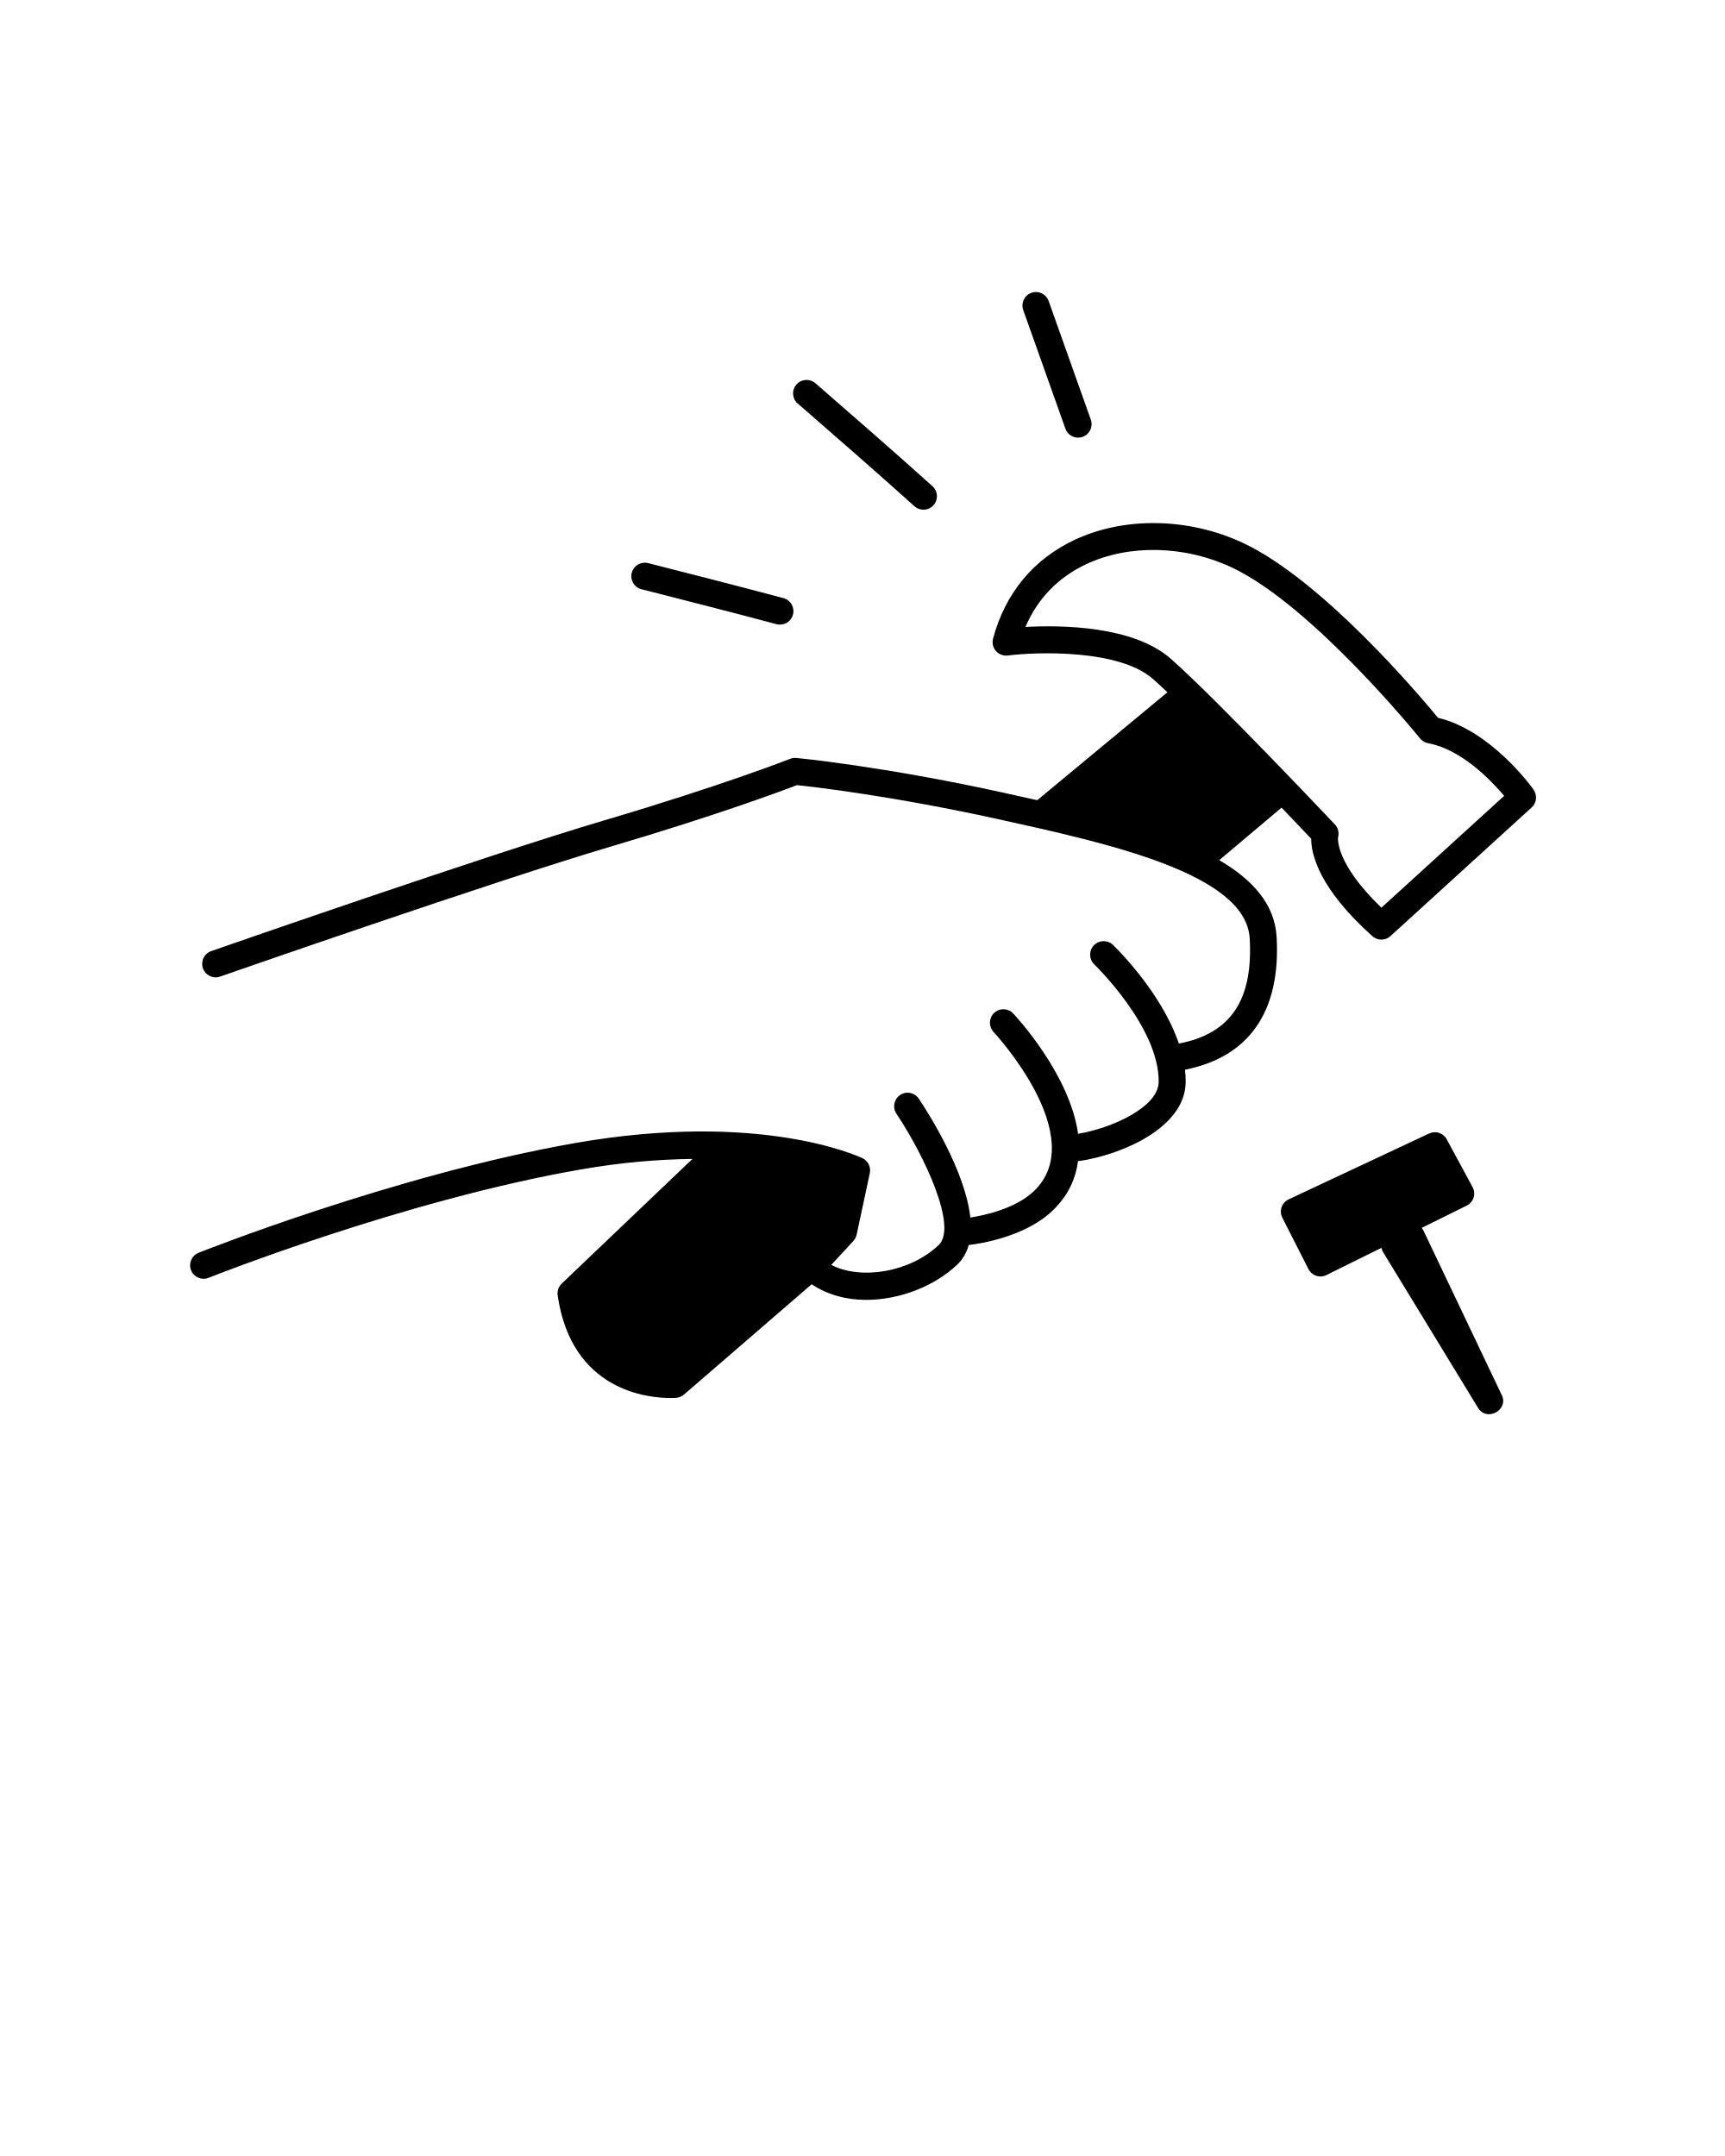
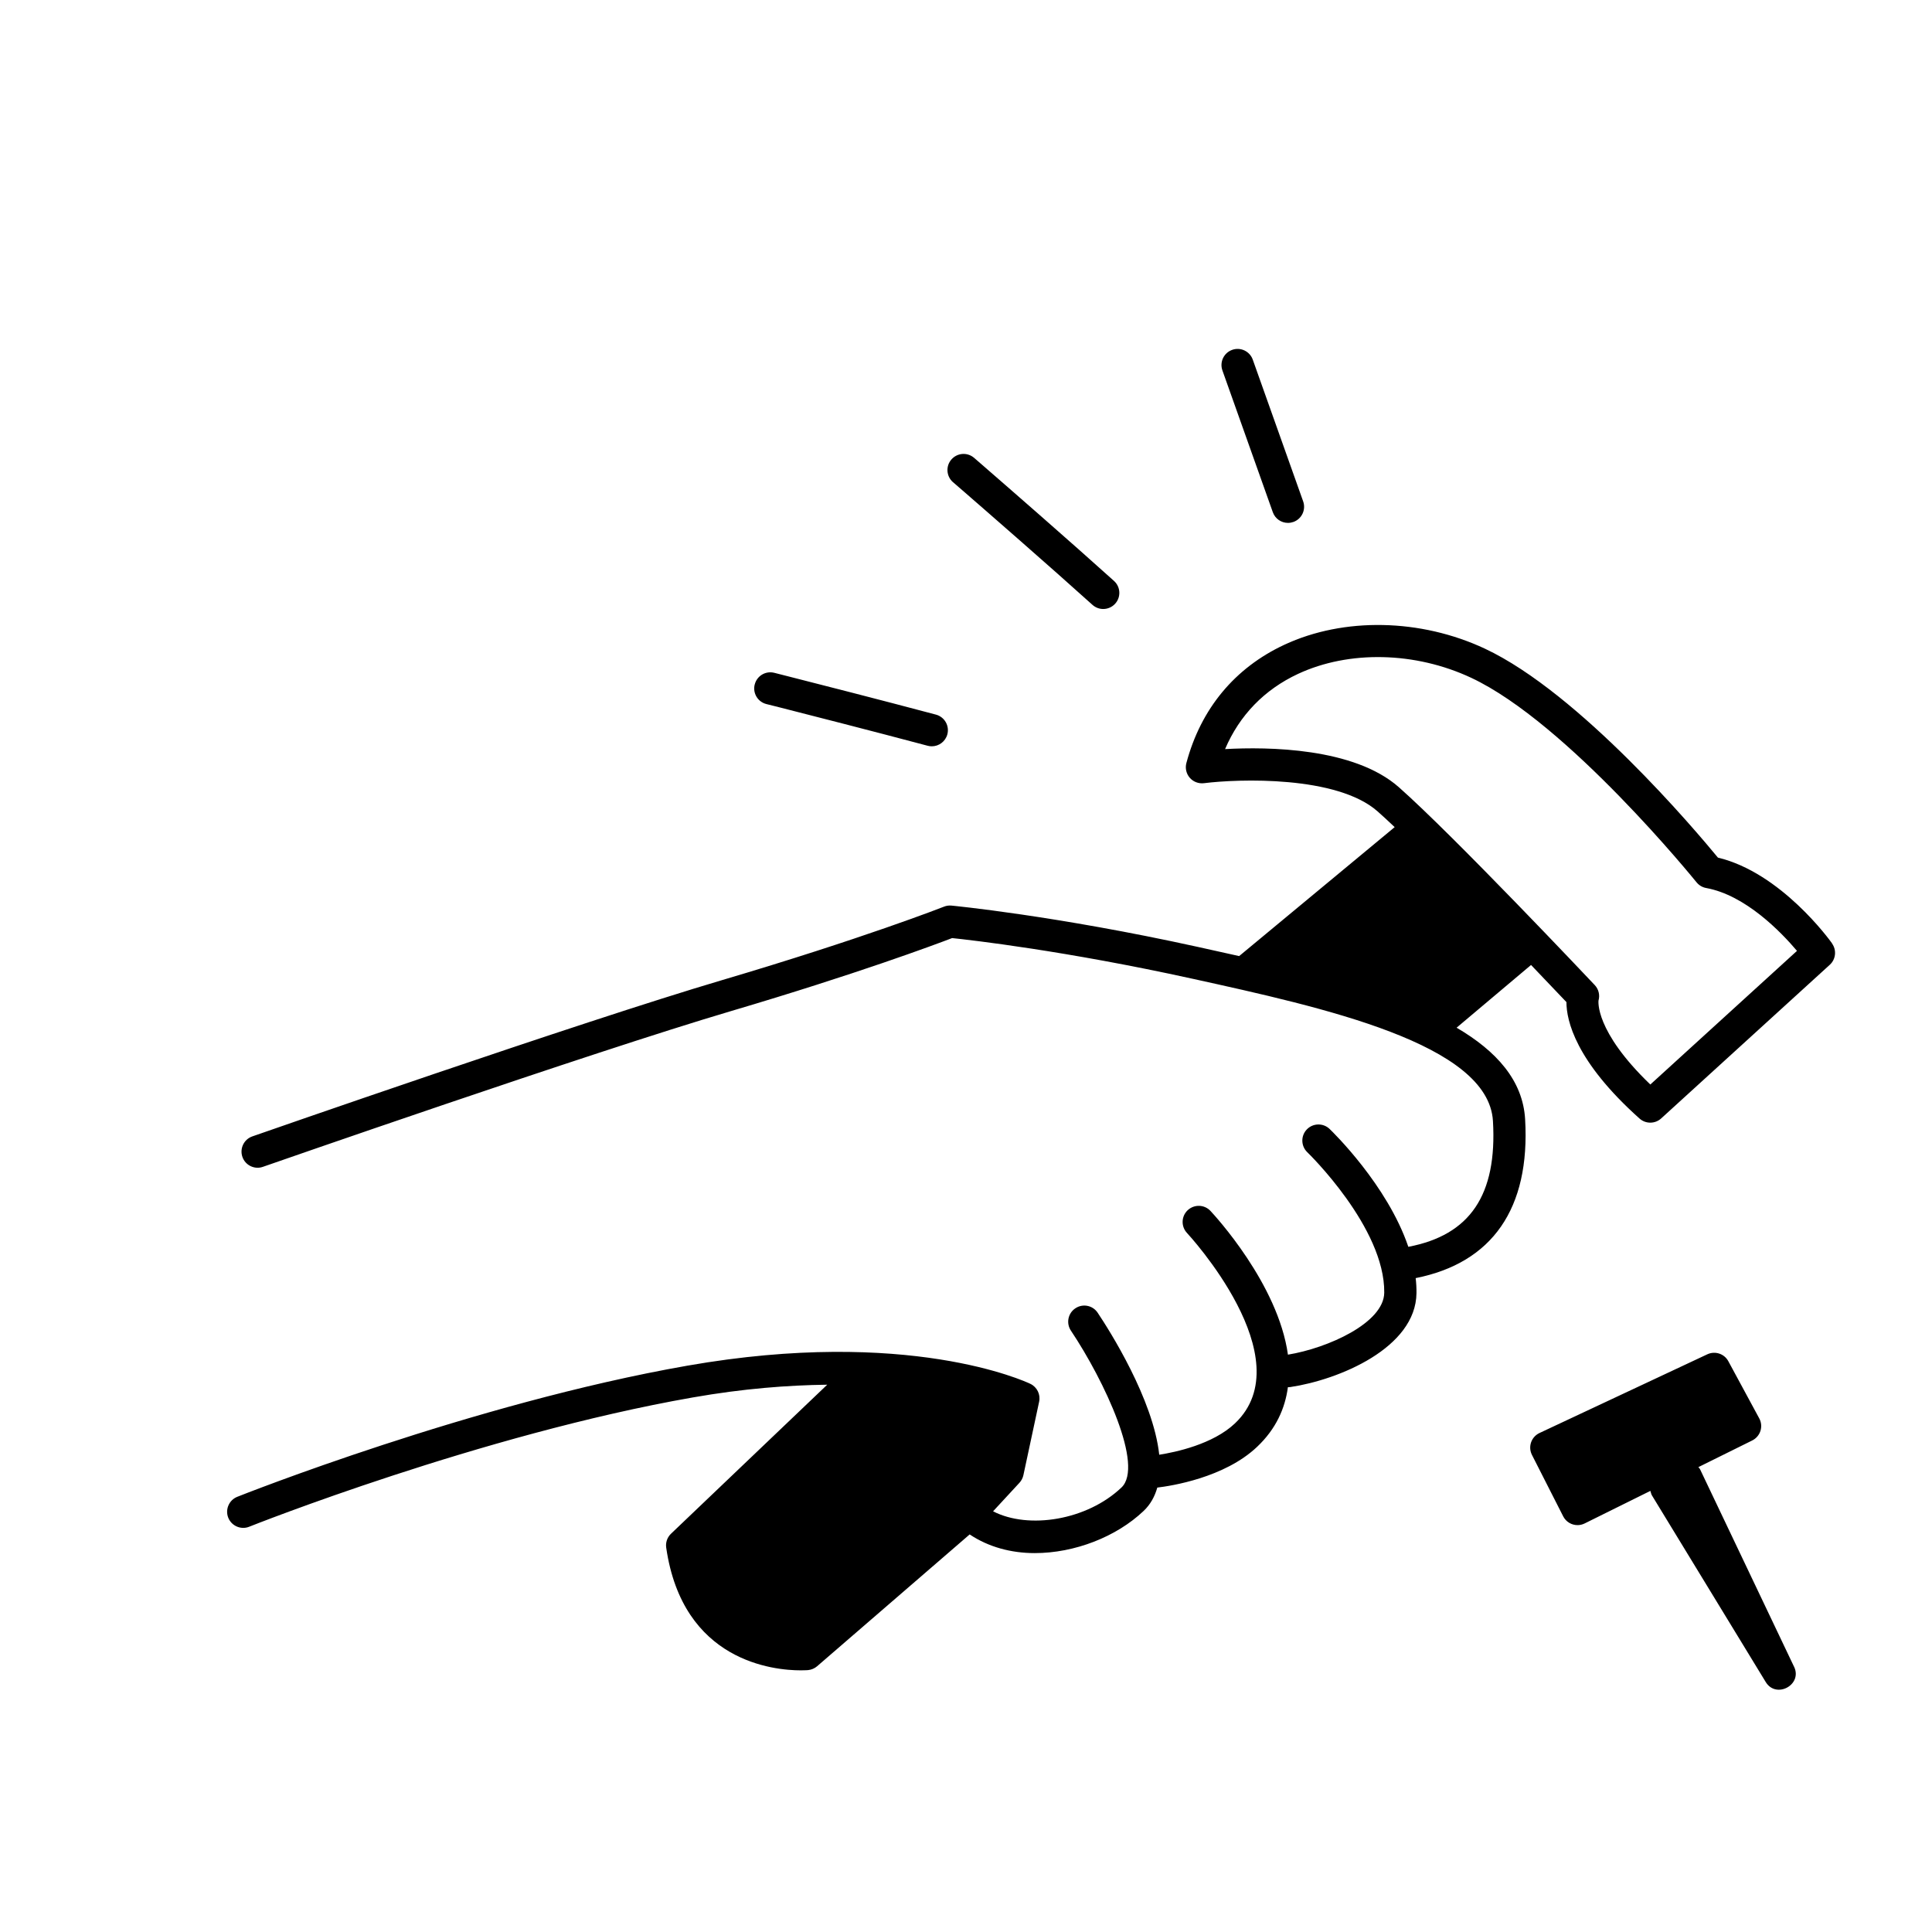
- <svg xmlns="http://www.w3.org/2000/svg" viewBox="0 0 64 80" x="0px" y="0px">
+ <svg xmlns="http://www.w3.org/2000/svg" viewBox="0 0 60 60" x="0px" y="0px">
  <g>
    <path d="M56.895,29.295c-.065-.092-1.581-2.192-3.543-2.661-.694-.844-4.298-5.111-7.237-6.489-1.996-.935-4.38-.982-6.225-.123-1.544,.719-2.597,1.99-3.046,3.675-.043,.161-.003,.333,.106,.458,.11,.126,.273,.187,.439,.168,1.072-.135,4.13-.241,5.393,.875,.155,.137,.337,.305,.531,.489l-4.83,4.005c-.433-.098-.866-.194-1.293-.287-4.43-.974-7.611-1.278-7.642-1.281-.079-.007-.157,.003-.231,.033-.024,.01-2.514,.987-6.904,2.285-4.396,1.299-14.476,4.814-14.577,4.85-.261,.091-.398,.376-.308,.637,.091,.262,.379,.4,.637,.308,.101-.035,10.159-3.542,14.531-4.835,3.908-1.155,6.332-2.062,6.873-2.269,.603,.063,3.514,.395,7.439,1.257,4.106,.903,9.217,2.026,9.357,4.425,.134,2.3-.713,3.542-2.628,3.906-.652-1.922-2.356-3.575-2.446-3.661-.198-.19-.516-.184-.707,.016-.191,.199-.184,.516,.015,.707,.024,.023,2.412,2.339,2.39,4.362-.011,.939-1.749,1.722-2.991,1.925-.306-2.199-2.285-4.335-2.406-4.464-.188-.201-.504-.211-.707-.022-.201,.189-.211,.505-.022,.707,.037,.039,3.613,3.902,1.489,5.914-.688,.651-1.847,.894-2.351,.973-.185-1.722-1.546-3.862-1.912-4.41-.153-.23-.463-.292-.693-.137-.23,.153-.291,.464-.138,.693,1.049,1.569,2.273,4.203,1.571,4.871-1.068,1.017-2.882,1.31-3.988,.74l.819-.886c.061-.066,.103-.147,.122-.234l.489-2.283c.049-.227-.065-.457-.273-.556-.152-.073-3.796-1.764-10.656-.563-6.675,1.169-13.902,4.043-13.974,4.072-.256,.102-.381,.394-.279,.65,.103,.257,.397,.381,.65,.279,.071-.029,7.205-2.864,13.776-4.015,1.578-.277,2.957-.38,4.175-.396l-4.851,4.628c-.117,.112-.173,.273-.149,.434,.513,3.544,3.346,3.809,4.179,3.809,.142,0,.226-.007,.231-.008,.102-.011,.198-.052,.276-.119l4.738-4.094c.586,.392,1.289,.58,2.02,.58,1.238,0,2.536-.504,3.385-1.312,.211-.201,.344-.448,.422-.723,.422-.05,2.083-.302,3.099-1.265,.591-.56,.869-1.196,.957-1.853l.003,.001c.024,0,.049-.002,.074-.005,1.504-.224,3.897-1.214,3.916-2.918,.002-.155-.007-.31-.025-.465,2.377-.473,3.561-2.159,3.399-4.934-.07-1.204-.887-2.116-2.128-2.843l2.312-1.948c.498,.519,.895,.937,1.099,1.153,0,.568,.278,1.836,2.271,3.617,.095,.085,.214,.127,.333,.127,.121,0,.241-.043,.337-.13l5.238-4.773c.187-.17,.217-.454,.07-.66Zm-5.643,4.385c-1.744-1.676-1.607-2.606-1.609-2.606,.049-.17,.005-.353-.117-.482-.178-.188-4.372-4.631-6.083-6.144-1.392-1.231-4.067-1.258-5.397-1.184,.446-1.048,1.219-1.848,2.266-2.336,1.583-.737,3.644-.691,5.378,.122,2.989,1.401,6.957,6.301,6.997,6.35,.076,.094,.182,.157,.3,.178,1.223,.223,2.325,1.367,2.82,1.952l-4.554,4.15Zm4.465,18.082c.268,.561-.556,1.006-.88,.476l-3.537-5.801c-.027-.047-.028-.09-.046-.136l-2.041,1.011c-.071,.035-.147,.052-.221,.052-.183,0-.358-.1-.446-.273l-.97-1.908c-.061-.121-.071-.261-.027-.389,.044-.128,.138-.232,.26-.29l5.214-2.445c.241-.112,.527-.018,.652,.215l.96,1.775c.065,.119,.078,.26,.037,.389s-.133,.236-.255,.297l-1.672,.828c.015,.025,.037,.037,.051,.065l2.92,6.134ZM37.963,11.504c-.092-.26,.043-.546,.304-.639,.258-.093,.546,.043,.639,.304l1.565,4.402c.092,.26-.043,.546-.304,.639-.055,.019-.112,.029-.168,.029-.206,0-.398-.127-.471-.333l-1.565-4.402Zm-14.524,9.753c.068-.269,.339-.43,.608-.362l.429,.109c.856,.218,2.843,.724,4.59,1.189,.267,.071,.426,.345,.355,.612-.06,.224-.262,.372-.483,.372-.043,0-.086-.005-.129-.017-1.743-.464-3.725-.969-4.579-1.187l-.43-.108c-.268-.068-.43-.34-.362-.608Zm6.157-6.282c-.208-.182-.231-.497-.049-.706,.183-.209,.497-.23,.706-.049l.296,.257c.744,.646,2.718,2.365,4.048,3.565,.205,.185,.221,.501,.036,.706-.099,.109-.235,.165-.371,.165-.12,0-.239-.043-.335-.129-1.325-1.195-3.292-2.908-4.033-3.552l-.297-.257Z" />
  </g>
</svg>
